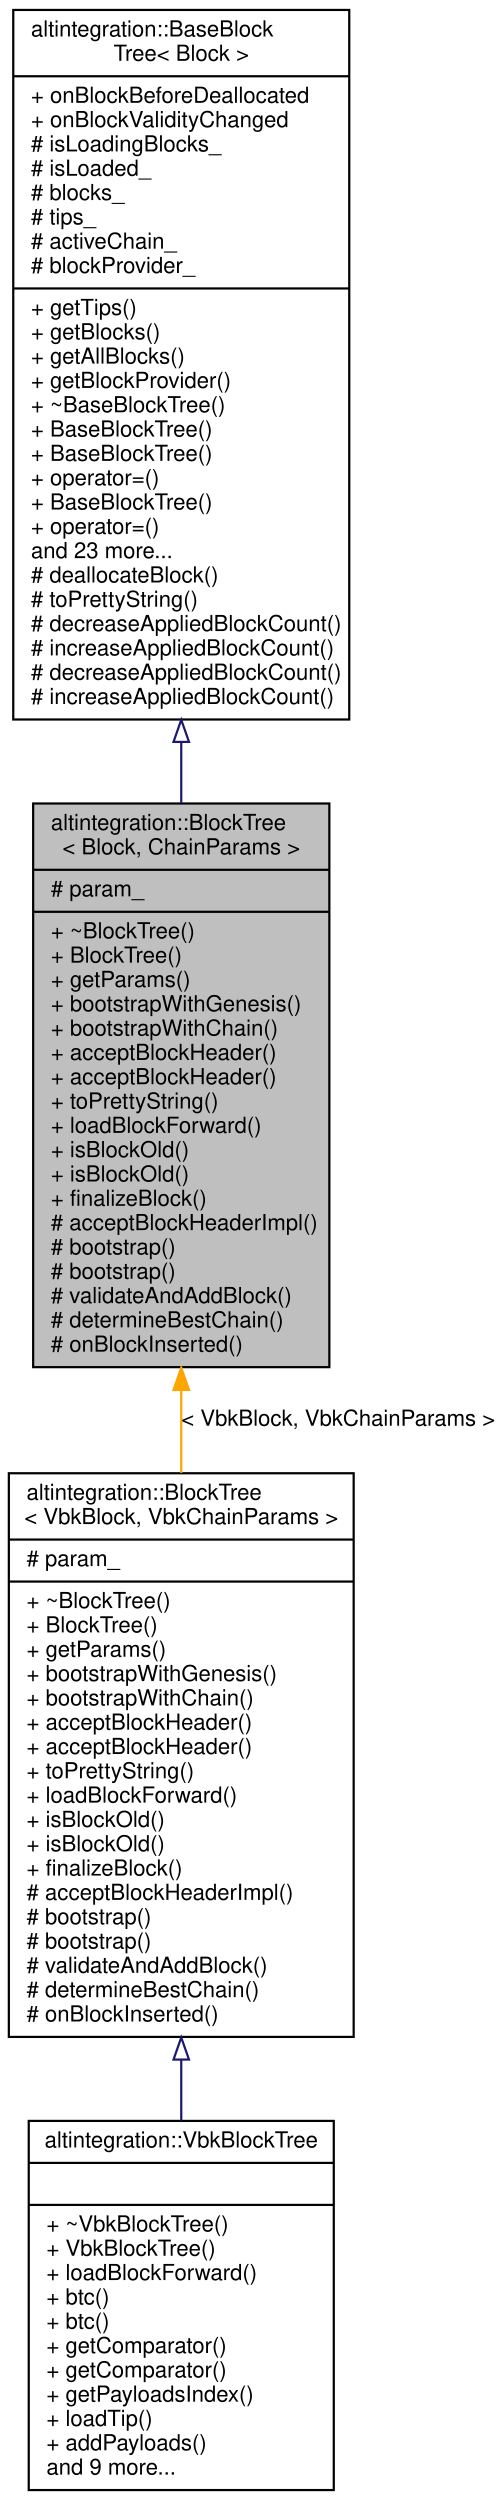
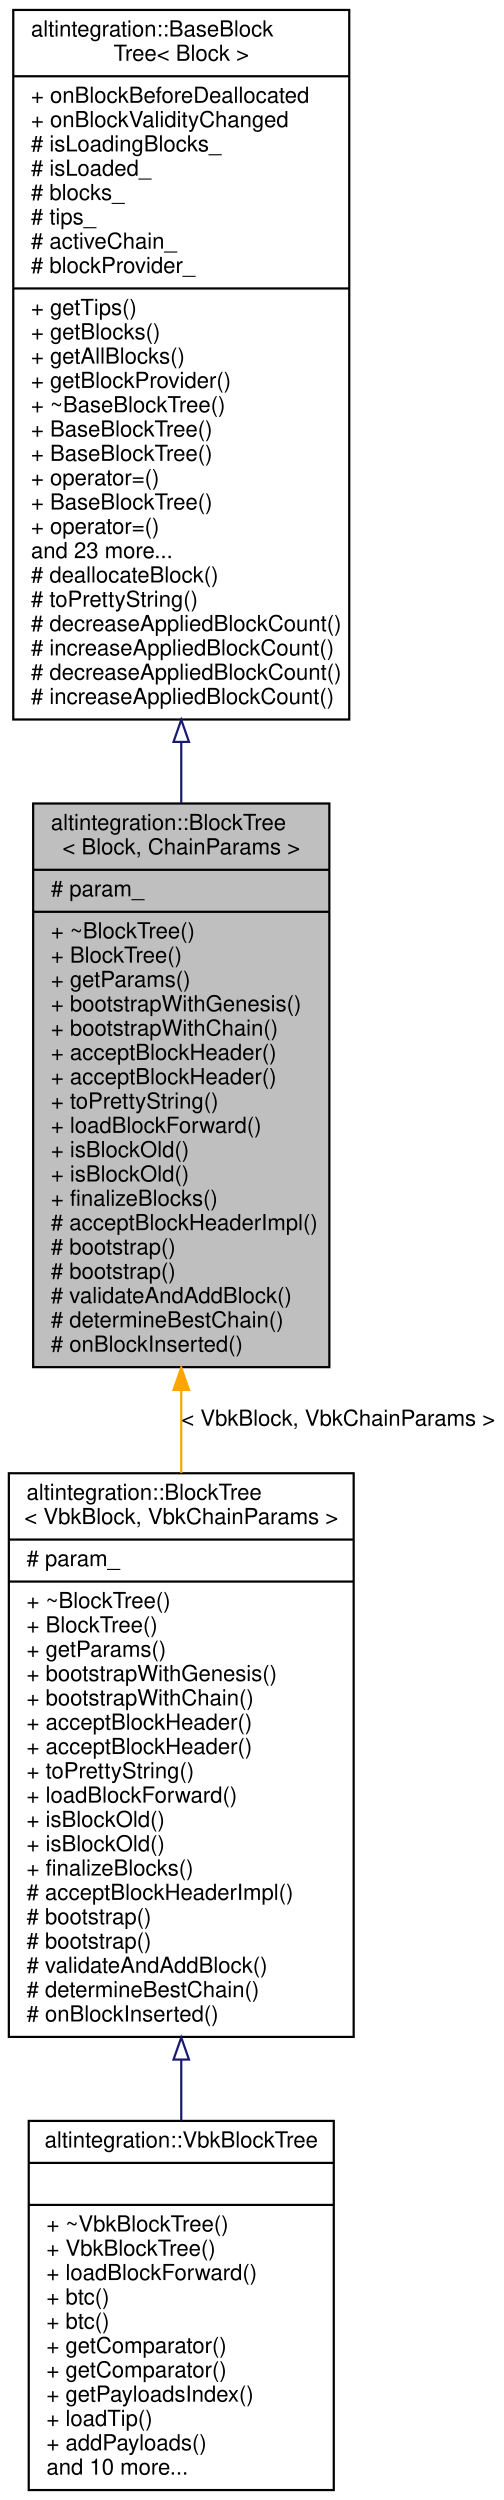
<svg xmlns="http://www.w3.org/2000/svg" xmlns:xlink="http://www.w3.org/1999/xlink" width="228pt" height="1131pt" viewBox="0.00 0.00 228.00 1131.00">
  <g id="graph0" class="graph" transform="scale(1 1) rotate(0) translate(4 1127)">
    <polygon fill="white" stroke="transparent" points="-4,4 -4,-1127 224,-1127 224,4 -4,4" />
    <g id="node1" class="node">
      <g id="a_node1">
        <a xlink:title="BlockTree is a tree of blocks with single &quot;bootstrap&quot; block as root.">
          <polygon fill="#bfbfbf" stroke="black" points="11,-508.5 11,-763.5 145,-763.5 145,-508.5 11,-508.5" />
          <text text-anchor="start" x="19" y="-751.5" font-family="Helvetica,sans-Serif" font-size="10.00">altintegration::BlockTree</text>
          <text text-anchor="middle" x="78" y="-740.5" font-family="Helvetica,sans-Serif" font-size="10.00">&lt; Block, ChainParams &gt;</text>
          <polyline fill="none" stroke="black" points="11,-733.5 145,-733.5 " />
          <text text-anchor="start" x="19" y="-721.5" font-family="Helvetica,sans-Serif" font-size="10.00"># param_</text>
          <polyline fill="none" stroke="black" points="11,-714.5 145,-714.5 " />
          <text text-anchor="start" x="19" y="-702.5" font-family="Helvetica,sans-Serif" font-size="10.00">+ ~BlockTree()</text>
          <text text-anchor="start" x="19" y="-691.5" font-family="Helvetica,sans-Serif" font-size="10.00">+ BlockTree()</text>
          <text text-anchor="start" x="19" y="-680.5" font-family="Helvetica,sans-Serif" font-size="10.00">+ getParams()</text>
          <text text-anchor="start" x="19" y="-669.5" font-family="Helvetica,sans-Serif" font-size="10.00">+ bootstrapWithGenesis()</text>
          <text text-anchor="start" x="19" y="-658.5" font-family="Helvetica,sans-Serif" font-size="10.00">+ bootstrapWithChain()</text>
          <text text-anchor="start" x="19" y="-647.5" font-family="Helvetica,sans-Serif" font-size="10.00">+ acceptBlockHeader()</text>
          <text text-anchor="start" x="19" y="-636.5" font-family="Helvetica,sans-Serif" font-size="10.00">+ acceptBlockHeader()</text>
          <text text-anchor="start" x="19" y="-625.5" font-family="Helvetica,sans-Serif" font-size="10.00">+ toPrettyString()</text>
          <text text-anchor="start" x="19" y="-614.5" font-family="Helvetica,sans-Serif" font-size="10.00">+ loadBlockForward()</text>
          <text text-anchor="start" x="19" y="-603.5" font-family="Helvetica,sans-Serif" font-size="10.00">+ isBlockOld()</text>
          <text text-anchor="start" x="19" y="-592.5" font-family="Helvetica,sans-Serif" font-size="10.00">+ isBlockOld()</text>
-           <text text-anchor="start" x="19" y="-581.5" font-family="Helvetica,sans-Serif" font-size="10.00">+ finalizeBlock()</text>
+           <text text-anchor="start" x="19" y="-581.5" font-family="Helvetica,sans-Serif" font-size="10.00">+ finalizeBlocks()</text>
          <text text-anchor="start" x="19" y="-570.5" font-family="Helvetica,sans-Serif" font-size="10.00"># acceptBlockHeaderImpl()</text>
          <text text-anchor="start" x="19" y="-559.5" font-family="Helvetica,sans-Serif" font-size="10.00"># bootstrap()</text>
          <text text-anchor="start" x="19" y="-548.5" font-family="Helvetica,sans-Serif" font-size="10.00"># bootstrap()</text>
          <text text-anchor="start" x="19" y="-537.5" font-family="Helvetica,sans-Serif" font-size="10.00"># validateAndAddBlock()</text>
          <text text-anchor="start" x="19" y="-526.5" font-family="Helvetica,sans-Serif" font-size="10.00"># determineBestChain()</text>
          <text text-anchor="start" x="19" y="-515.5" font-family="Helvetica,sans-Serif" font-size="10.00"># onBlockInserted()</text>
        </a>
      </g>
    </g>
    <g id="node3" class="node">
      <g id="a_node3">
        <a xlink:href="structaltintegration_1_1BlockTree.html" target="_top" xlink:title=" ">
          <polygon fill="white" stroke="black" points="0,-205.5 0,-460.5 156,-460.5 156,-205.5 0,-205.5" />
          <text text-anchor="start" x="8" y="-448.5" font-family="Helvetica,sans-Serif" font-size="10.00">altintegration::BlockTree</text>
          <text text-anchor="middle" x="78" y="-437.5" font-family="Helvetica,sans-Serif" font-size="10.00">&lt; VbkBlock, VbkChainParams &gt;</text>
          <polyline fill="none" stroke="black" points="0,-430.5 156,-430.5 " />
          <text text-anchor="start" x="8" y="-418.5" font-family="Helvetica,sans-Serif" font-size="10.00"># param_</text>
          <polyline fill="none" stroke="black" points="0,-411.5 156,-411.5 " />
          <text text-anchor="start" x="8" y="-399.5" font-family="Helvetica,sans-Serif" font-size="10.00">+ ~BlockTree()</text>
          <text text-anchor="start" x="8" y="-388.5" font-family="Helvetica,sans-Serif" font-size="10.00">+ BlockTree()</text>
          <text text-anchor="start" x="8" y="-377.5" font-family="Helvetica,sans-Serif" font-size="10.00">+ getParams()</text>
          <text text-anchor="start" x="8" y="-366.5" font-family="Helvetica,sans-Serif" font-size="10.00">+ bootstrapWithGenesis()</text>
          <text text-anchor="start" x="8" y="-355.5" font-family="Helvetica,sans-Serif" font-size="10.00">+ bootstrapWithChain()</text>
          <text text-anchor="start" x="8" y="-344.5" font-family="Helvetica,sans-Serif" font-size="10.00">+ acceptBlockHeader()</text>
          <text text-anchor="start" x="8" y="-333.5" font-family="Helvetica,sans-Serif" font-size="10.00">+ acceptBlockHeader()</text>
          <text text-anchor="start" x="8" y="-322.5" font-family="Helvetica,sans-Serif" font-size="10.00">+ toPrettyString()</text>
          <text text-anchor="start" x="8" y="-311.5" font-family="Helvetica,sans-Serif" font-size="10.00">+ loadBlockForward()</text>
          <text text-anchor="start" x="8" y="-300.5" font-family="Helvetica,sans-Serif" font-size="10.00">+ isBlockOld()</text>
          <text text-anchor="start" x="8" y="-289.5" font-family="Helvetica,sans-Serif" font-size="10.00">+ isBlockOld()</text>
-           <text text-anchor="start" x="8" y="-278.5" font-family="Helvetica,sans-Serif" font-size="10.00">+ finalizeBlock()</text>
+           <text text-anchor="start" x="8" y="-278.5" font-family="Helvetica,sans-Serif" font-size="10.00">+ finalizeBlocks()</text>
          <text text-anchor="start" x="8" y="-267.5" font-family="Helvetica,sans-Serif" font-size="10.00"># acceptBlockHeaderImpl()</text>
          <text text-anchor="start" x="8" y="-256.5" font-family="Helvetica,sans-Serif" font-size="10.00"># bootstrap()</text>
          <text text-anchor="start" x="8" y="-245.5" font-family="Helvetica,sans-Serif" font-size="10.00"># bootstrap()</text>
          <text text-anchor="start" x="8" y="-234.5" font-family="Helvetica,sans-Serif" font-size="10.00"># validateAndAddBlock()</text>
          <text text-anchor="start" x="8" y="-223.5" font-family="Helvetica,sans-Serif" font-size="10.00"># determineBestChain()</text>
          <text text-anchor="start" x="8" y="-212.5" font-family="Helvetica,sans-Serif" font-size="10.00"># onBlockInserted()</text>
        </a>
      </g>
    </g>
    <g id="edge2" class="edge">
      <path fill="none" stroke="orange" d="M78,-498.22C78,-485.7 78,-473.05 78,-460.63" />
      <polygon fill="orange" stroke="orange" points="74.5,-498.22 78,-508.22 81.5,-498.22 74.5,-498.22" />
      <text text-anchor="middle" x="149" y="-482" font-family="Helvetica,sans-Serif" font-size="10.00"> &lt; VbkBlock, VbkChainParams &gt;</text>
    </g>
    <g id="node2" class="node">
      <g id="a_node2">
        <a xlink:href="structaltintegration_1_1BaseBlockTree.html" target="_top" xlink:title="Base block tree that stores all blocks, maintains tree tips, maintains active chain.">
          <polygon fill="white" stroke="black" points="2,-801.5 2,-1122.5 154,-1122.5 154,-801.5 2,-801.5" />
          <text text-anchor="start" x="10" y="-1110.5" font-family="Helvetica,sans-Serif" font-size="10.00">altintegration::BaseBlock</text>
          <text text-anchor="middle" x="78" y="-1099.5" font-family="Helvetica,sans-Serif" font-size="10.00">Tree&lt; Block &gt;</text>
          <polyline fill="none" stroke="black" points="2,-1092.5 154,-1092.5 " />
          <text text-anchor="start" x="10" y="-1080.5" font-family="Helvetica,sans-Serif" font-size="10.00">+ onBlockBeforeDeallocated</text>
          <text text-anchor="start" x="10" y="-1069.5" font-family="Helvetica,sans-Serif" font-size="10.00">+ onBlockValidityChanged</text>
          <text text-anchor="start" x="10" y="-1058.5" font-family="Helvetica,sans-Serif" font-size="10.00"># isLoadingBlocks_</text>
          <text text-anchor="start" x="10" y="-1047.5" font-family="Helvetica,sans-Serif" font-size="10.00"># isLoaded_</text>
          <text text-anchor="start" x="10" y="-1036.5" font-family="Helvetica,sans-Serif" font-size="10.00"># blocks_</text>
          <text text-anchor="start" x="10" y="-1025.5" font-family="Helvetica,sans-Serif" font-size="10.00"># tips_</text>
          <text text-anchor="start" x="10" y="-1014.5" font-family="Helvetica,sans-Serif" font-size="10.00"># activeChain_</text>
          <text text-anchor="start" x="10" y="-1003.5" font-family="Helvetica,sans-Serif" font-size="10.00"># blockProvider_</text>
          <polyline fill="none" stroke="black" points="2,-996.5 154,-996.5 " />
          <text text-anchor="start" x="10" y="-984.5" font-family="Helvetica,sans-Serif" font-size="10.00">+ getTips()</text>
          <text text-anchor="start" x="10" y="-973.5" font-family="Helvetica,sans-Serif" font-size="10.00">+ getBlocks()</text>
          <text text-anchor="start" x="10" y="-962.5" font-family="Helvetica,sans-Serif" font-size="10.00">+ getAllBlocks()</text>
          <text text-anchor="start" x="10" y="-951.5" font-family="Helvetica,sans-Serif" font-size="10.00">+ getBlockProvider()</text>
          <text text-anchor="start" x="10" y="-940.5" font-family="Helvetica,sans-Serif" font-size="10.00">+ ~BaseBlockTree()</text>
          <text text-anchor="start" x="10" y="-929.5" font-family="Helvetica,sans-Serif" font-size="10.00">+ BaseBlockTree()</text>
          <text text-anchor="start" x="10" y="-918.5" font-family="Helvetica,sans-Serif" font-size="10.00">+ BaseBlockTree()</text>
          <text text-anchor="start" x="10" y="-907.5" font-family="Helvetica,sans-Serif" font-size="10.00">+ operator=()</text>
          <text text-anchor="start" x="10" y="-896.5" font-family="Helvetica,sans-Serif" font-size="10.00">+ BaseBlockTree()</text>
          <text text-anchor="start" x="10" y="-885.5" font-family="Helvetica,sans-Serif" font-size="10.00">+ operator=()</text>
          <text text-anchor="start" x="10" y="-874.5" font-family="Helvetica,sans-Serif" font-size="10.00">and 23 more...</text>
          <text text-anchor="start" x="10" y="-863.5" font-family="Helvetica,sans-Serif" font-size="10.00"># deallocateBlock()</text>
          <text text-anchor="start" x="10" y="-852.5" font-family="Helvetica,sans-Serif" font-size="10.00"># toPrettyString()</text>
          <text text-anchor="start" x="10" y="-841.5" font-family="Helvetica,sans-Serif" font-size="10.00"># decreaseAppliedBlockCount()</text>
          <text text-anchor="start" x="10" y="-830.5" font-family="Helvetica,sans-Serif" font-size="10.00"># increaseAppliedBlockCount()</text>
          <text text-anchor="start" x="10" y="-819.5" font-family="Helvetica,sans-Serif" font-size="10.00"># decreaseAppliedBlockCount()</text>
          <text text-anchor="start" x="10" y="-808.5" font-family="Helvetica,sans-Serif" font-size="10.00"># increaseAppliedBlockCount()</text>
        </a>
      </g>
    </g>
    <g id="edge1" class="edge">
      <path fill="none" stroke="midnightblue" d="M78,-791.32C78,-782.06 78,-772.84 78,-763.77" />
      <polygon fill="none" stroke="midnightblue" points="74.5,-791.37 78,-801.37 81.5,-791.37 74.5,-791.37" />
    </g>
    <g id="node4" class="node">
      <g id="a_node4">
        <a xlink:href="structaltintegration_1_1VbkBlockTree.html" target="_top" xlink:title="Veriblock block tree.">
          <polygon fill="white" stroke="black" points="9,-0.5 9,-167.5 147,-167.5 147,-0.5 9,-0.5" />
          <text text-anchor="middle" x="78" y="-155.5" font-family="Helvetica,sans-Serif" font-size="10.00">altintegration::VbkBlockTree</text>
          <polyline fill="none" stroke="black" points="9,-148.5 147,-148.5 " />
          <text text-anchor="middle" x="78" y="-136.5" font-family="Helvetica,sans-Serif" font-size="10.00"> </text>
          <polyline fill="none" stroke="black" points="9,-129.5 147,-129.5 " />
          <text text-anchor="start" x="17" y="-117.5" font-family="Helvetica,sans-Serif" font-size="10.00">+ ~VbkBlockTree()</text>
          <text text-anchor="start" x="17" y="-106.5" font-family="Helvetica,sans-Serif" font-size="10.00">+ VbkBlockTree()</text>
          <text text-anchor="start" x="17" y="-95.5" font-family="Helvetica,sans-Serif" font-size="10.00">+ loadBlockForward()</text>
          <text text-anchor="start" x="17" y="-84.5" font-family="Helvetica,sans-Serif" font-size="10.00">+ btc()</text>
          <text text-anchor="start" x="17" y="-73.5" font-family="Helvetica,sans-Serif" font-size="10.00">+ btc()</text>
          <text text-anchor="start" x="17" y="-62.5" font-family="Helvetica,sans-Serif" font-size="10.00">+ getComparator()</text>
          <text text-anchor="start" x="17" y="-51.5" font-family="Helvetica,sans-Serif" font-size="10.00">+ getComparator()</text>
          <text text-anchor="start" x="17" y="-40.5" font-family="Helvetica,sans-Serif" font-size="10.00">+ getPayloadsIndex()</text>
          <text text-anchor="start" x="17" y="-29.5" font-family="Helvetica,sans-Serif" font-size="10.00">+ loadTip()</text>
          <text text-anchor="start" x="17" y="-18.5" font-family="Helvetica,sans-Serif" font-size="10.00">+ addPayloads()</text>
-           <text text-anchor="start" x="17" y="-7.5" font-family="Helvetica,sans-Serif" font-size="10.00">and 9 more...</text>
+           <text text-anchor="start" x="17" y="-7.5" font-family="Helvetica,sans-Serif" font-size="10.00">and 10 more...</text>
        </a>
      </g>
    </g>
    <g id="edge3" class="edge">
      <path fill="none" stroke="midnightblue" d="M78,-195.07C78,-185.72 78,-176.48 78,-167.56" />
      <polygon fill="none" stroke="midnightblue" points="74.5,-195.24 78,-205.24 81.5,-195.24 74.5,-195.24" />
    </g>
  </g>
</svg>
